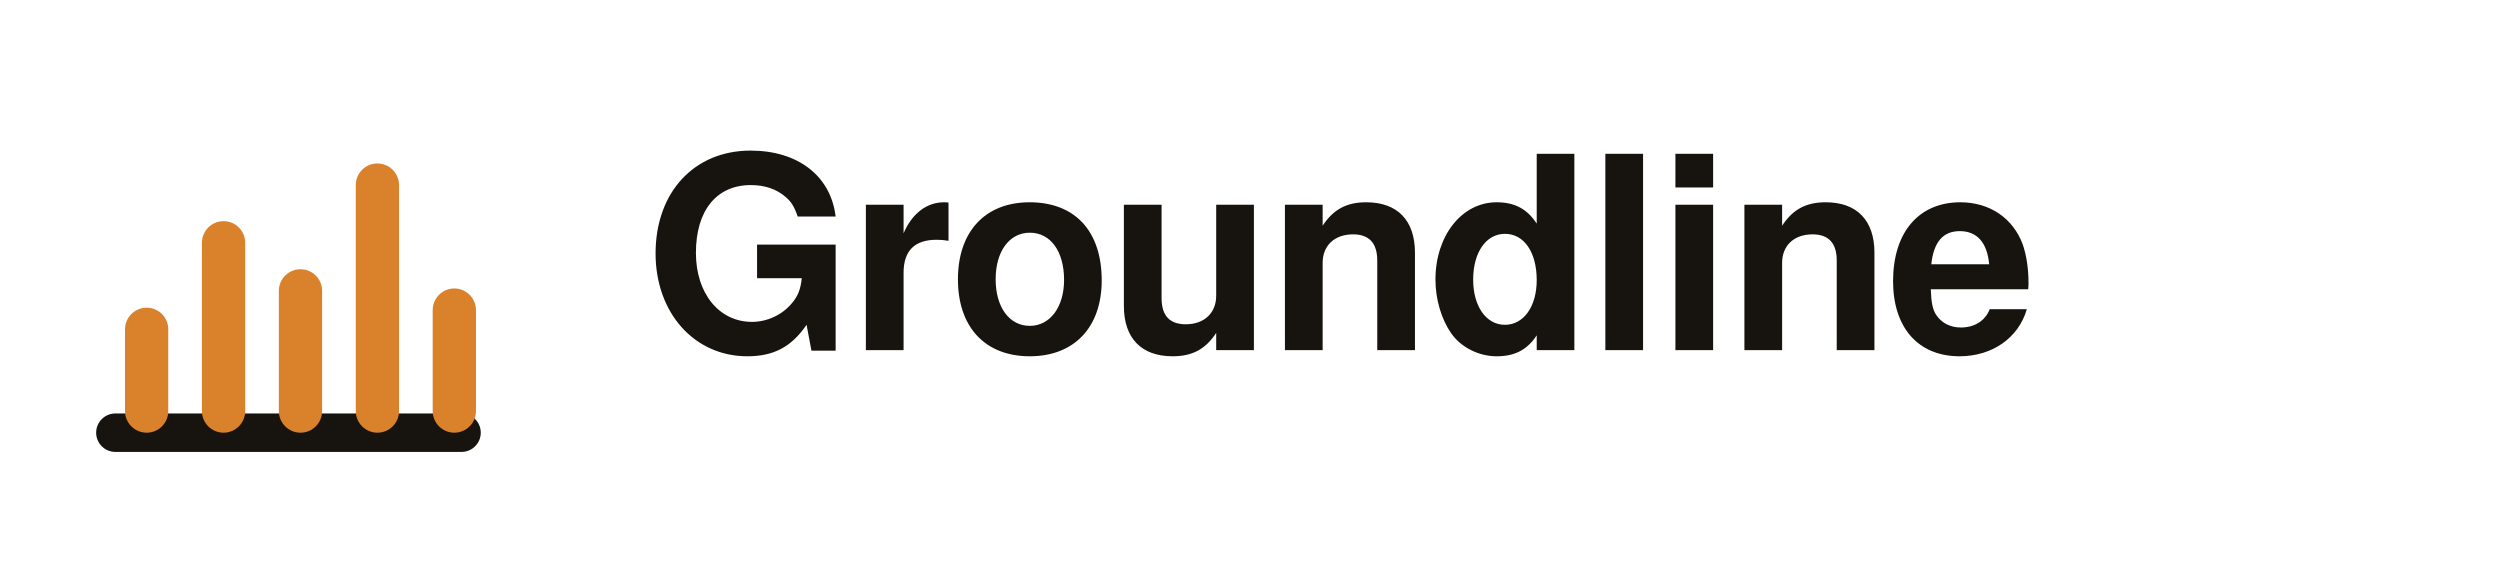
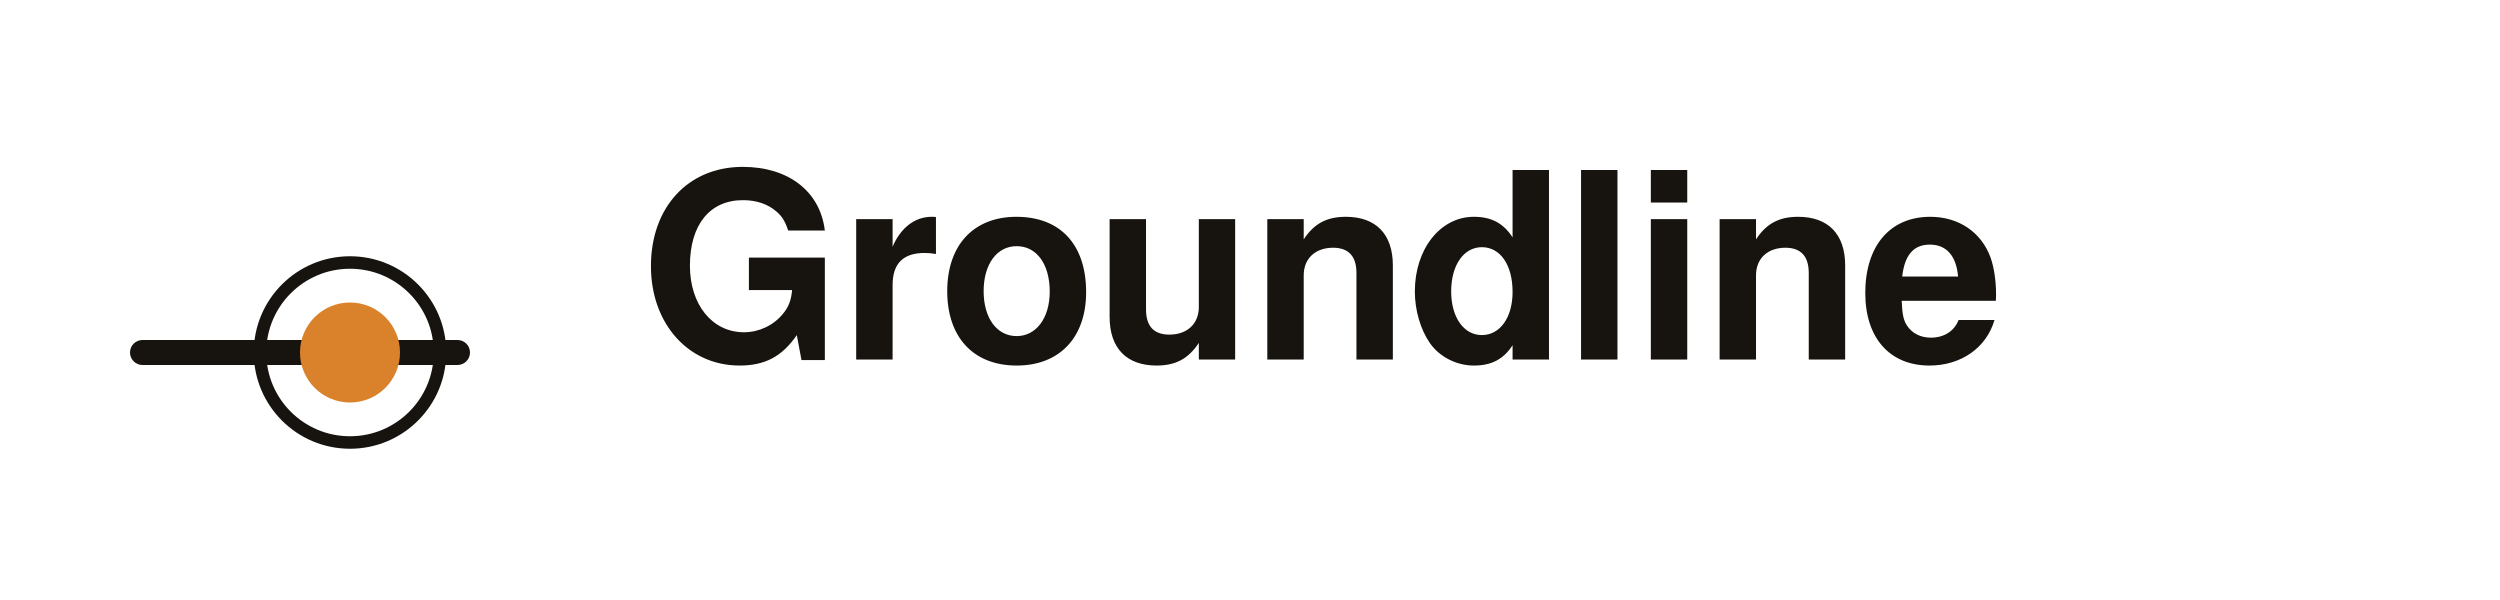
- <svg xmlns="http://www.w3.org/2000/svg" viewBox="0 0 520 120">
+ <svg xmlns="http://www.w3.org/2000/svg" viewBox="0 0 500 120">
  <g transform="translate(10,10)">
-     <rect x="10" y="76" width="80" height="8" rx="4" fill="#17140F" />
-     <rect x="16" y="54" width="9" height="26" rx="4.5" fill="#D9822B" />
-     <rect x="32" y="36" width="9" height="44" rx="4.5" fill="#D9822B" />
-     <rect x="48" y="46" width="9" height="34" rx="4.5" fill="#D9822B" />
-     <rect x="64" y="24" width="9" height="56" rx="4.5" fill="#D9822B" />
-     <rect x="80" y="50" width="9" height="30" rx="4.5" fill="#D9822B" />
+     <rect x="16" y="58" width="68" height="5" rx="2.5" fill="#17140F" />
+     <circle cx="60" cy="60.5" r="18" fill="none" stroke="#17140F" stroke-width="2.5" />
+     <circle cx="60" cy="60.5" r="10" fill="#D9822B" />
  </g>
-   <text x="134" y="60" dominant-baseline="central" font-family="Helvetica Neue, Helvetica, Arial, sans-serif" font-weight="800" font-size="56" letter-spacing="-1" fill="#17140F">Groundline</text>
+   <text x="128" y="60" dominant-baseline="central" font-family="Helvetica Neue, Helvetica, Arial, sans-serif" font-weight="700" font-size="52" letter-spacing="-0.5" fill="#17140F">Groundline</text>
</svg>
